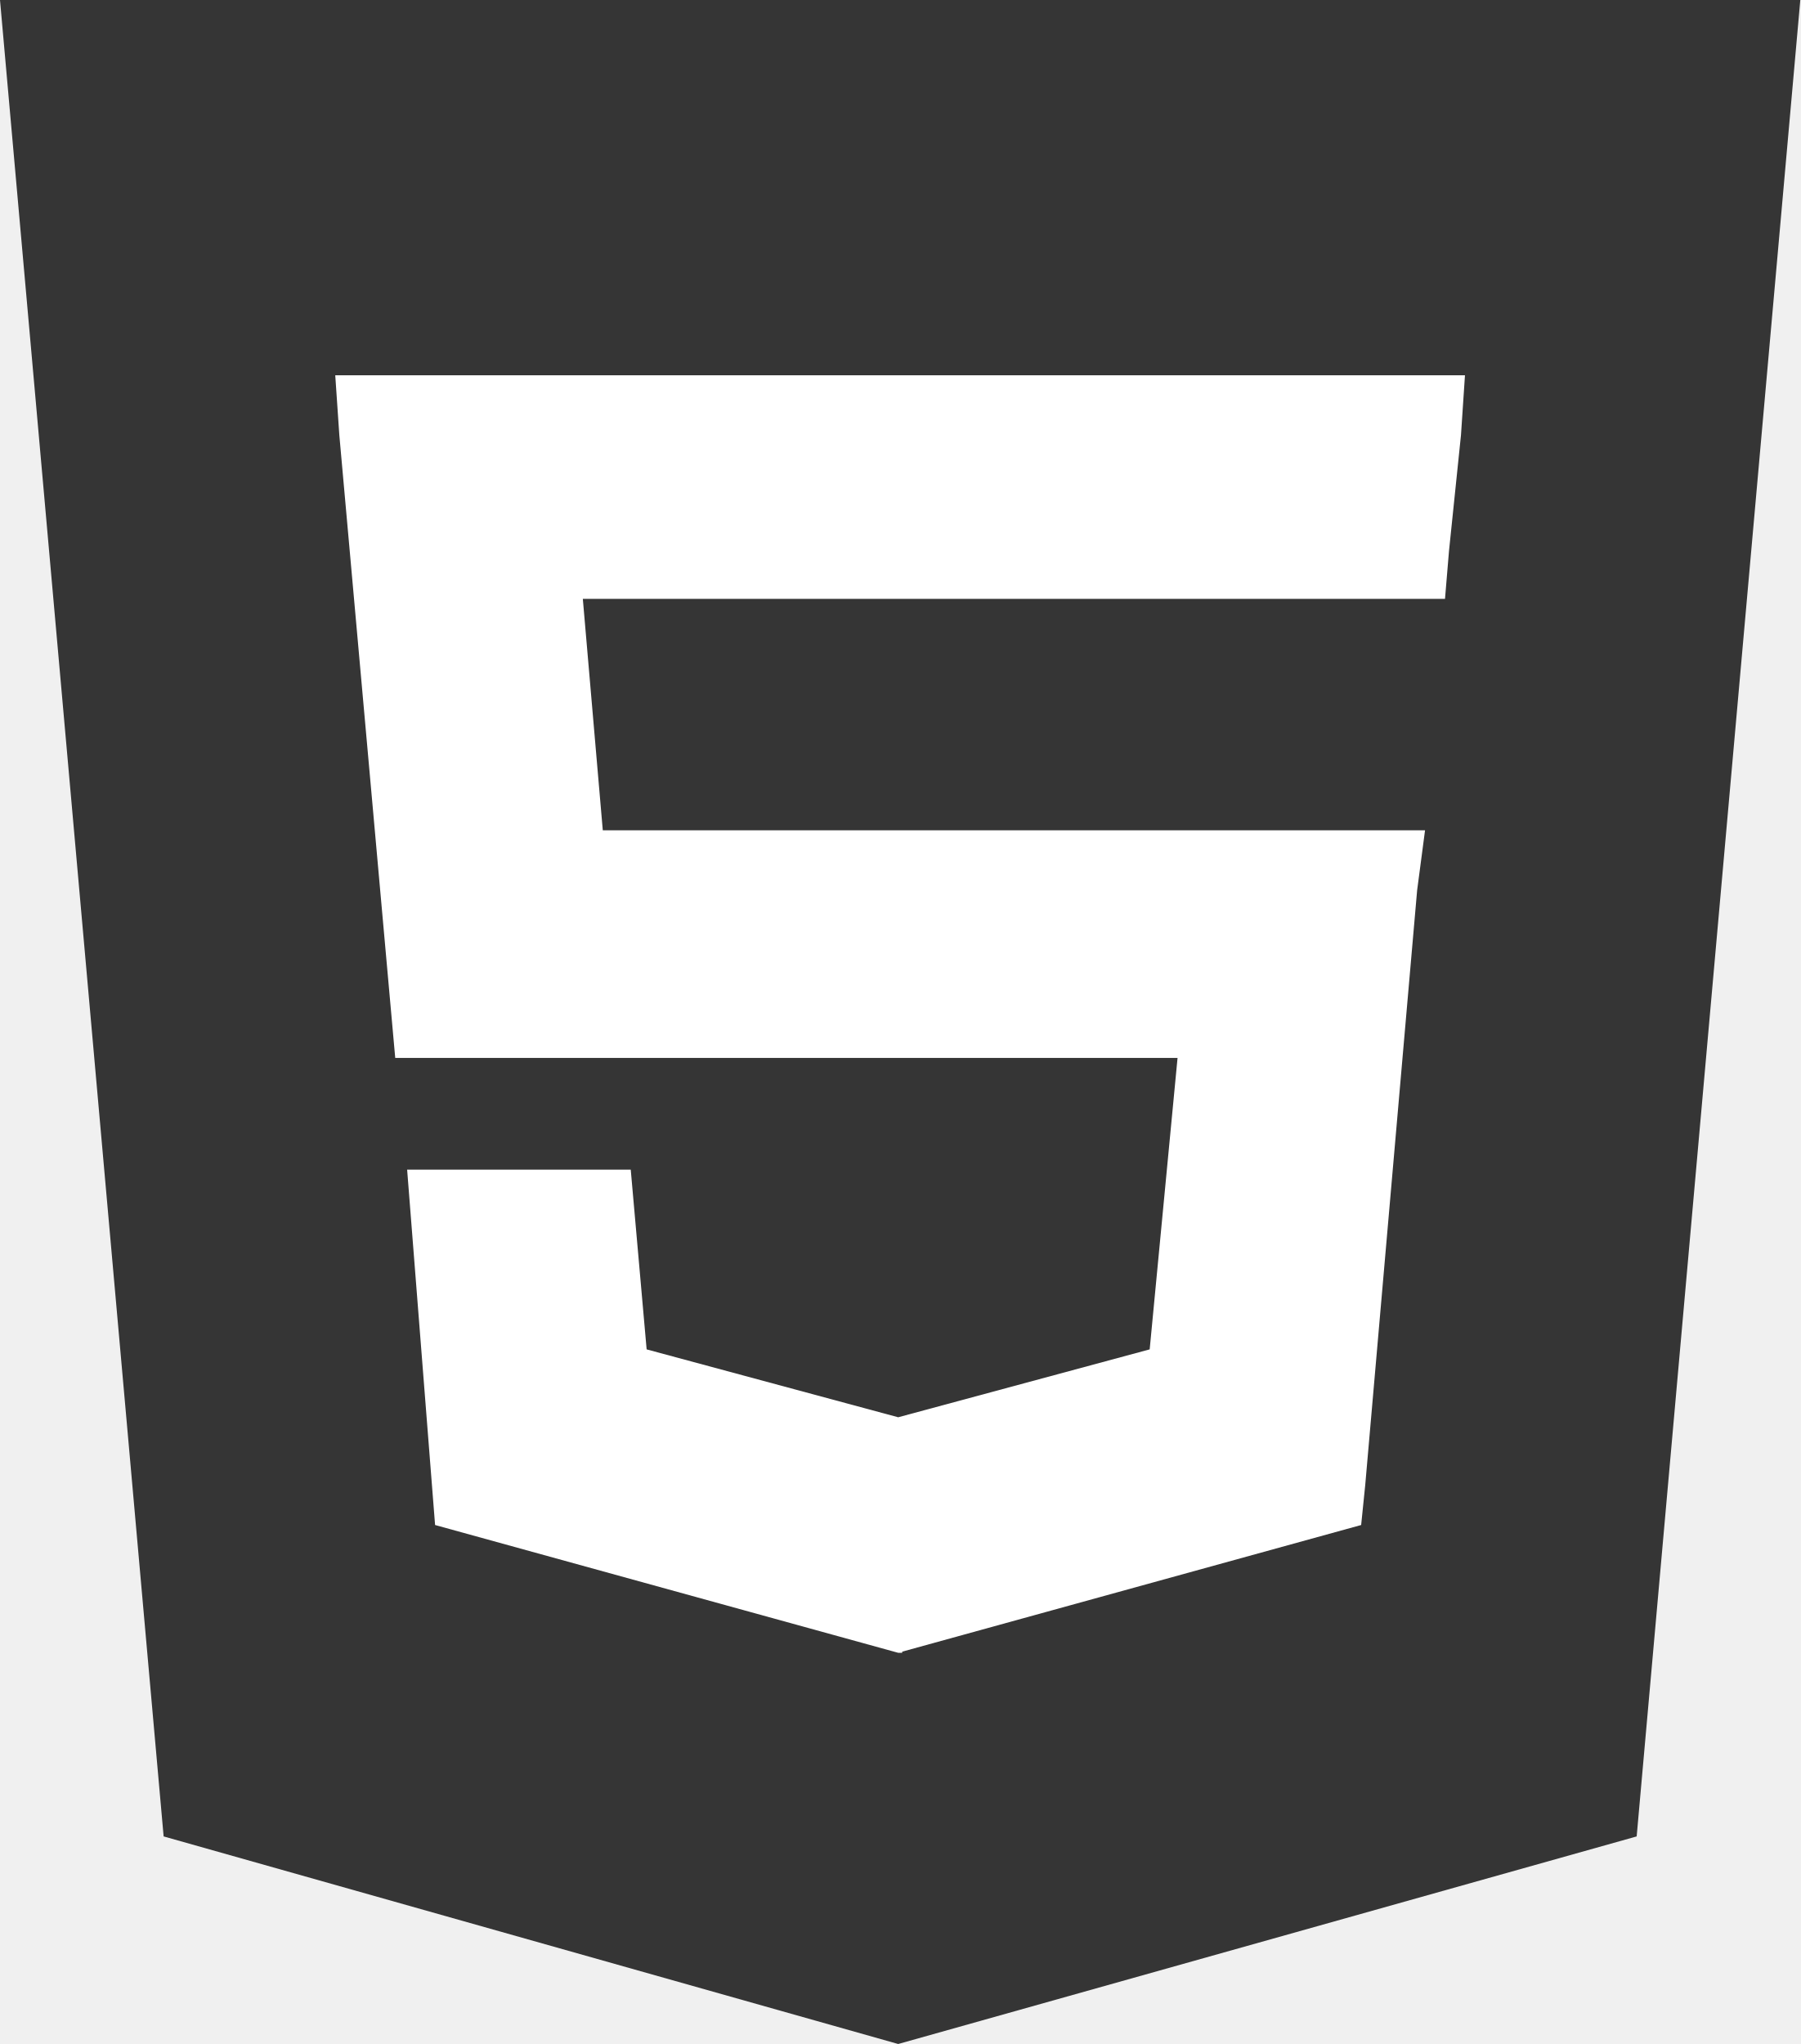
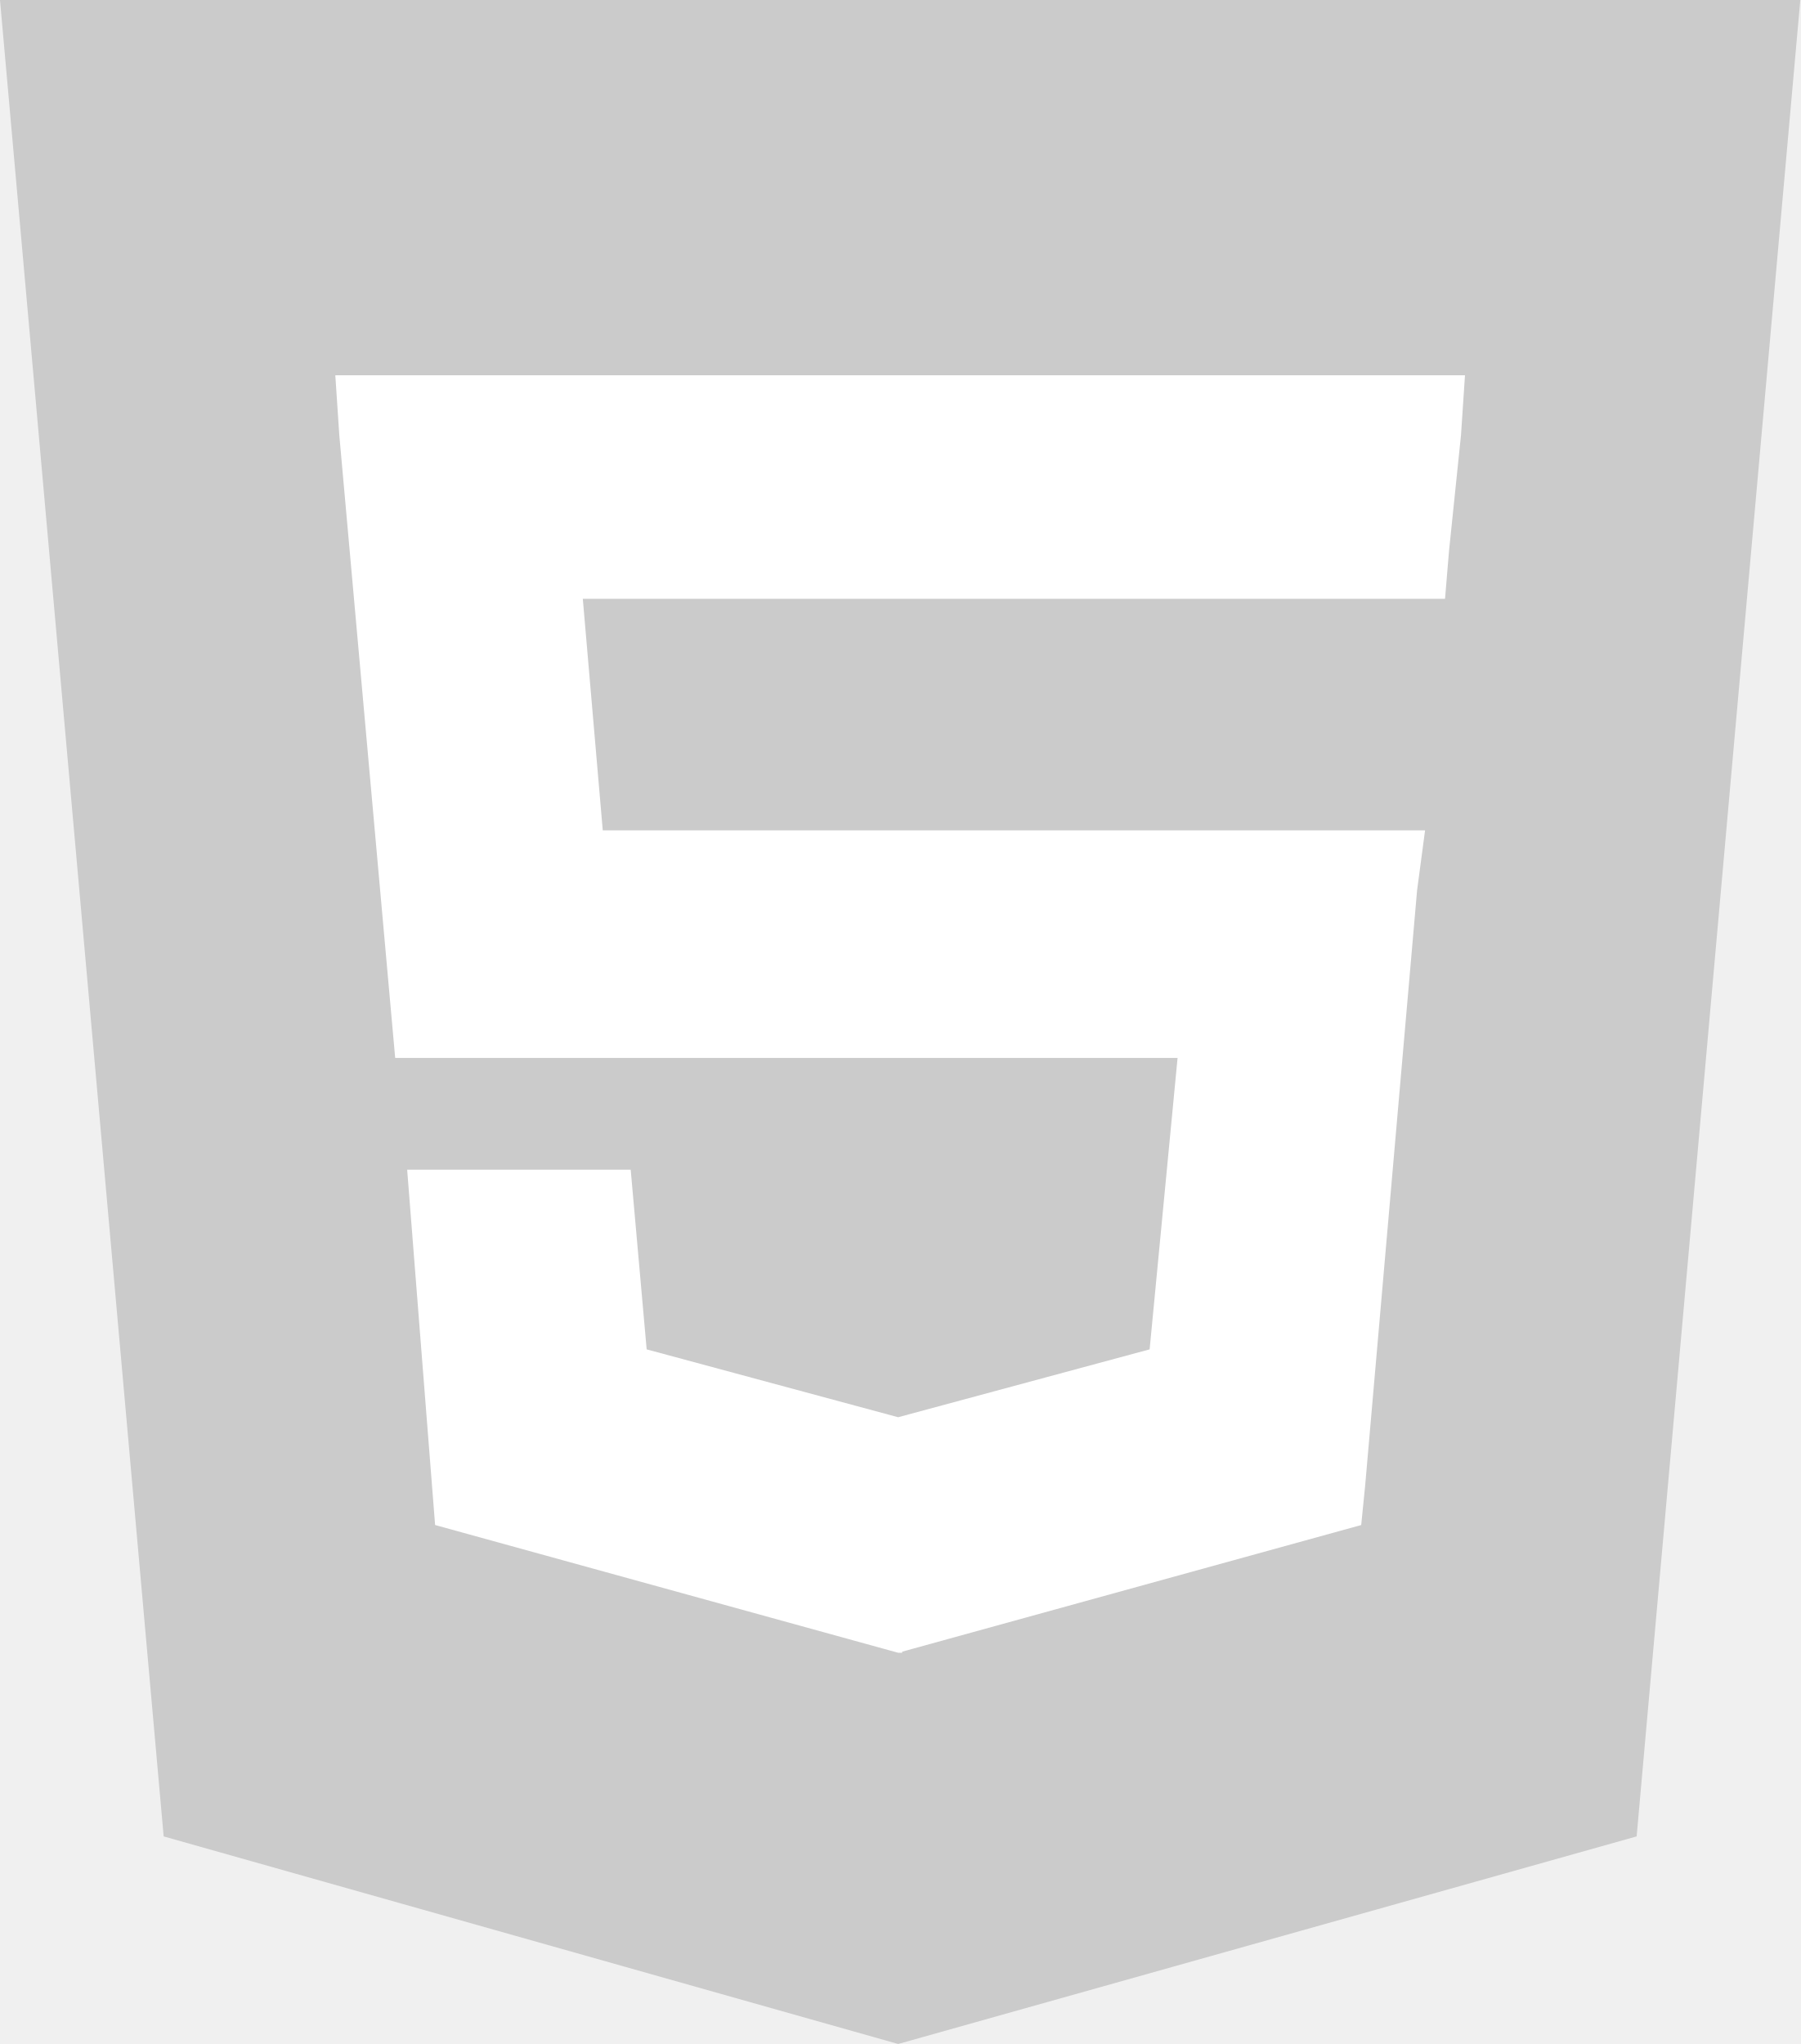
- <svg xmlns="http://www.w3.org/2000/svg" width="220.92" height="250.8">
-   <path d="M20.08 225.33L0 0h220.92l-20.08 225.33-90.62 25.47" fill="#353535" />
-   <path d="M110.22 202.8l-56.83-15.68-3.43-43.6H77.4l1.95 22.05 30.87 8.33 30.86-8.33 3.42-35.76h-96l-6.86-76.42-.5-7.34h138.63l-.49 7.34-1.47 14.21-.49 5.88H71.52l2.45 28.4h100.9l-.97 7.36-6.37 72.98-.5 4.9-56.32 15.54v.14z" fill="#fff" />
+ <svg xmlns="http://www.w3.org/2000/svg" width="220.922" height="250.802" viewBox="0 0 220.922 250.802">
+   <g transform="translate(-956 5353)">
+     <path d="M50.084,225.33,30,0H250.921L230.838,225.33,140.216,250.8" transform="translate(926 -5353)" fill="#cbcbcb" />
+     <path d="M69.069,156.751,12.246,141.076,8.817,97.48H36.248l1.959,22.043,30.861,8.328,30.86-8.328,3.429-35.759H7.348L.49,7.348,0,0H138.627l-.49,7.348-1.47,14.206-.49,5.878H30.371l2.449,28.411H133.728l-.979,7.348-6.368,72.987-.49,4.9-56.333,15.54v.135Z" transform="translate(997.147 -5306.954)" fill="#fff" />
+   </g>
</svg>
